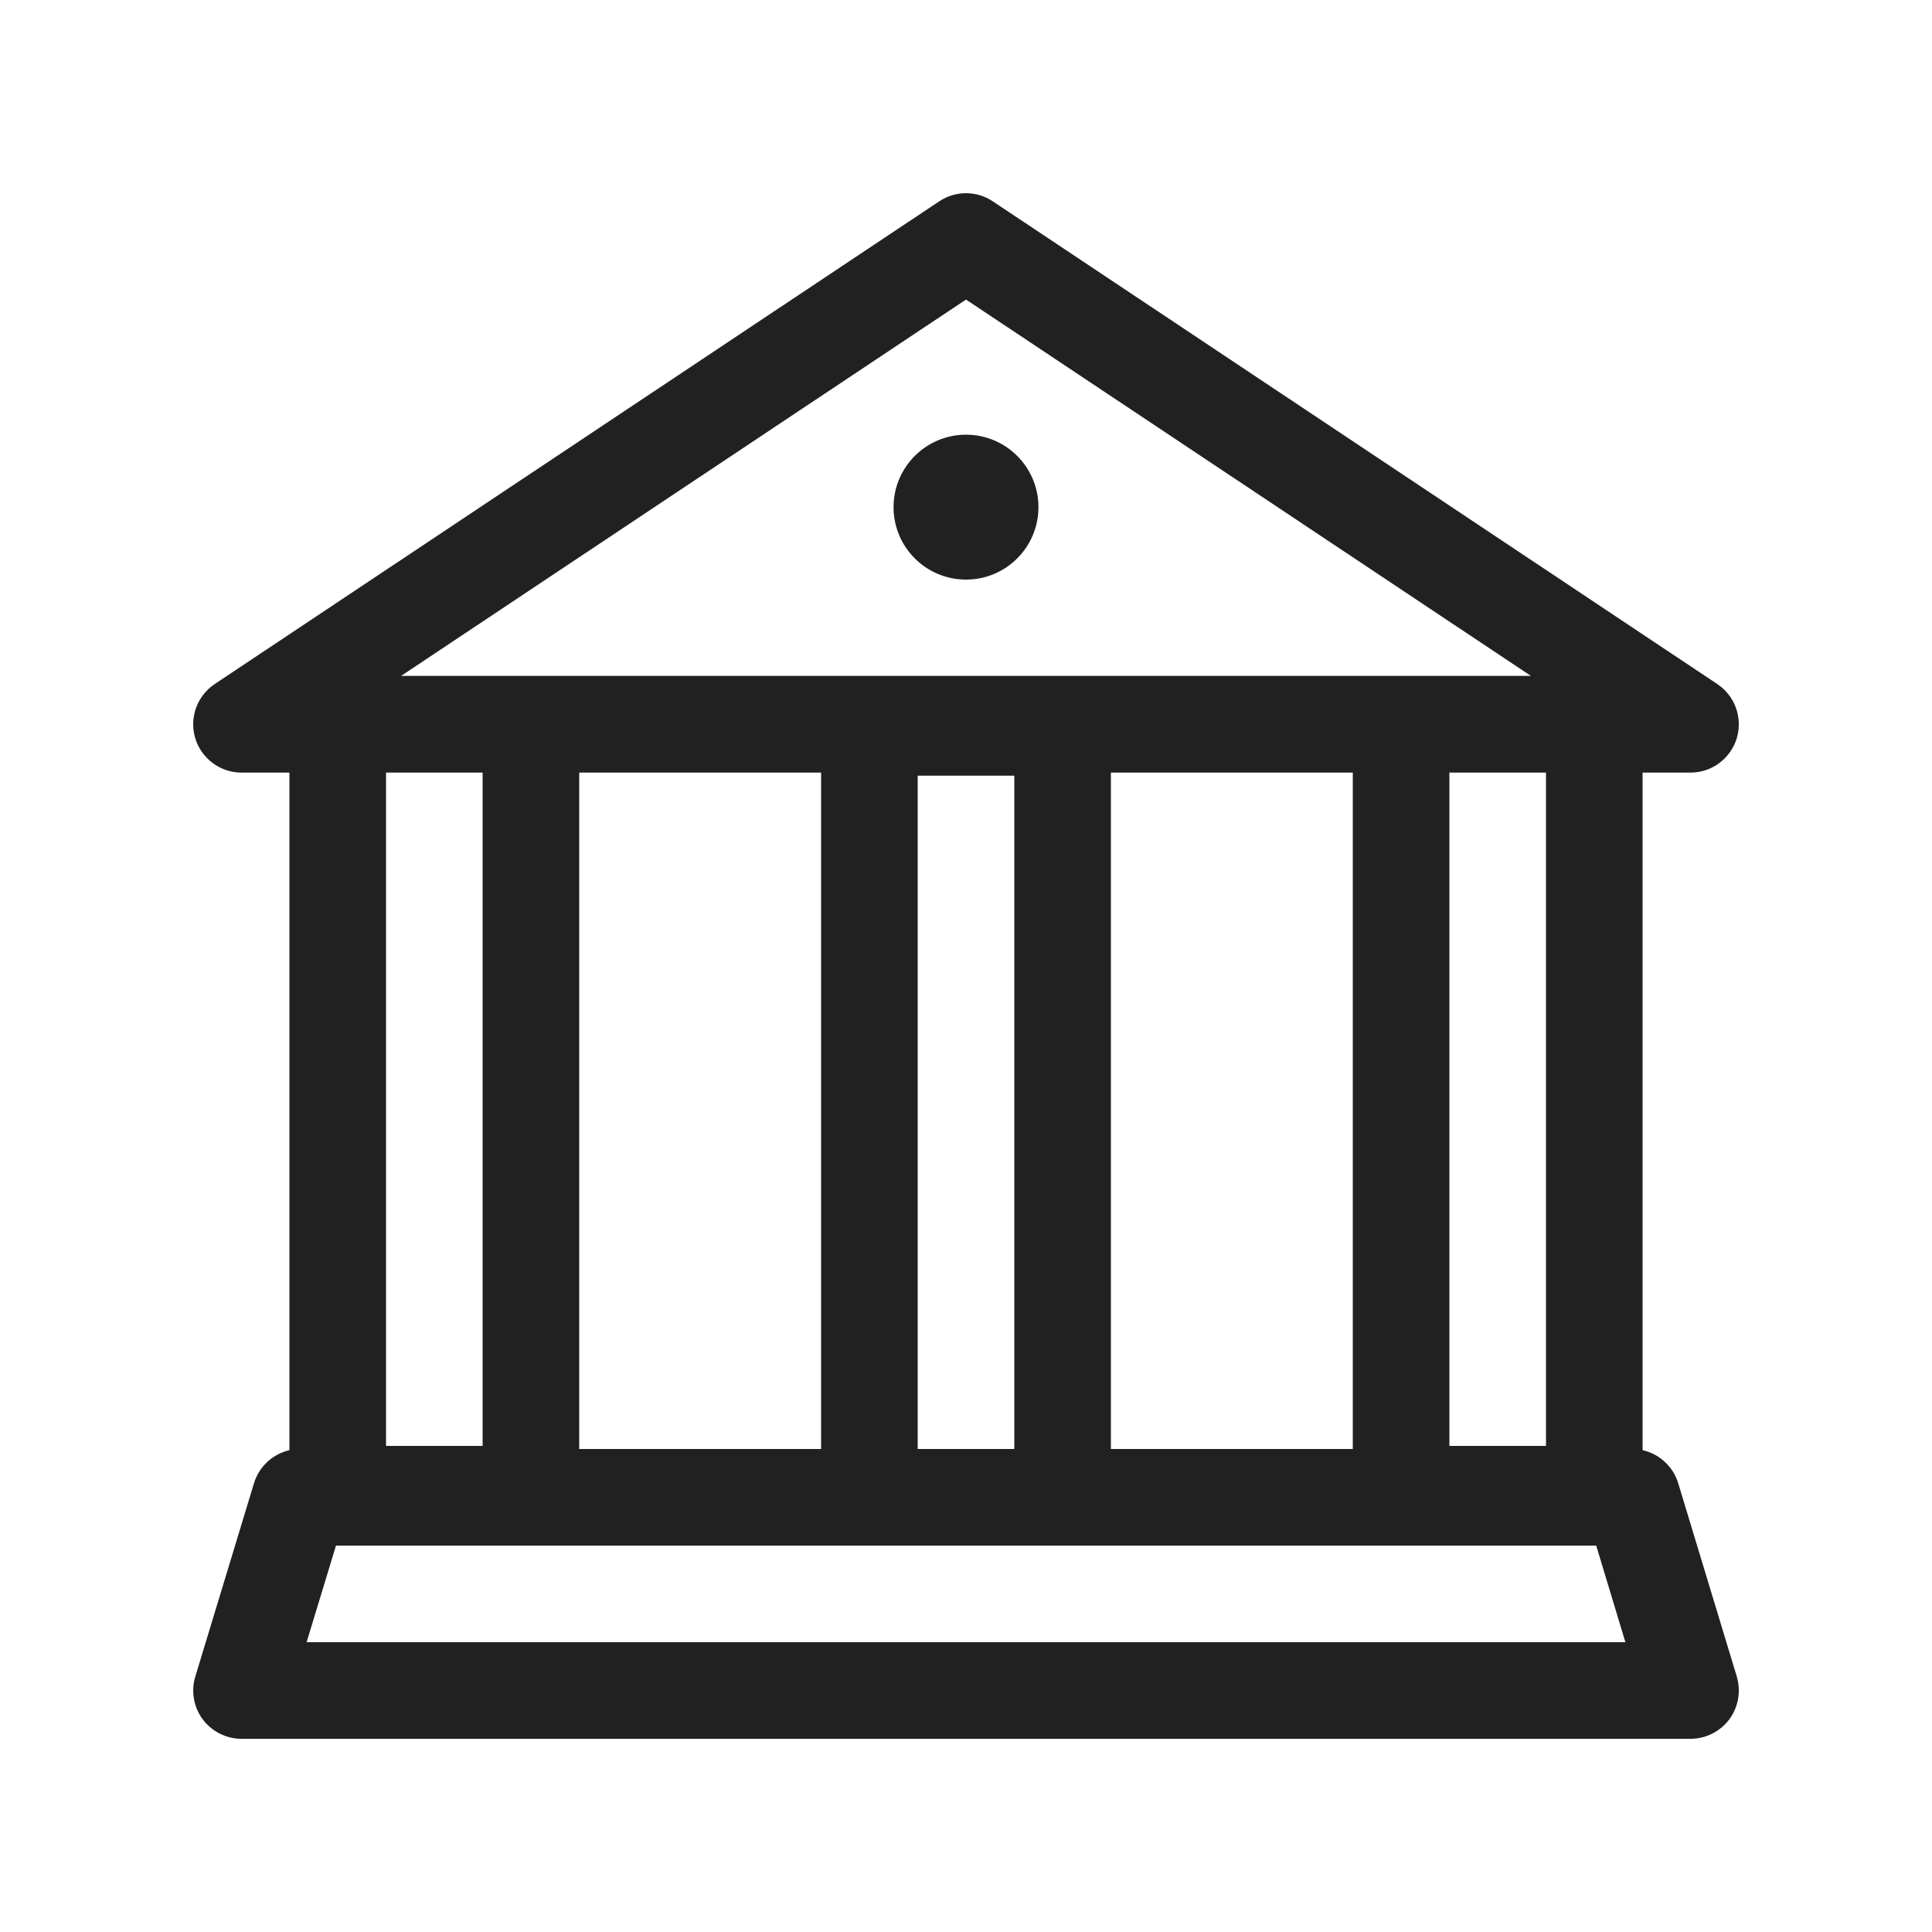
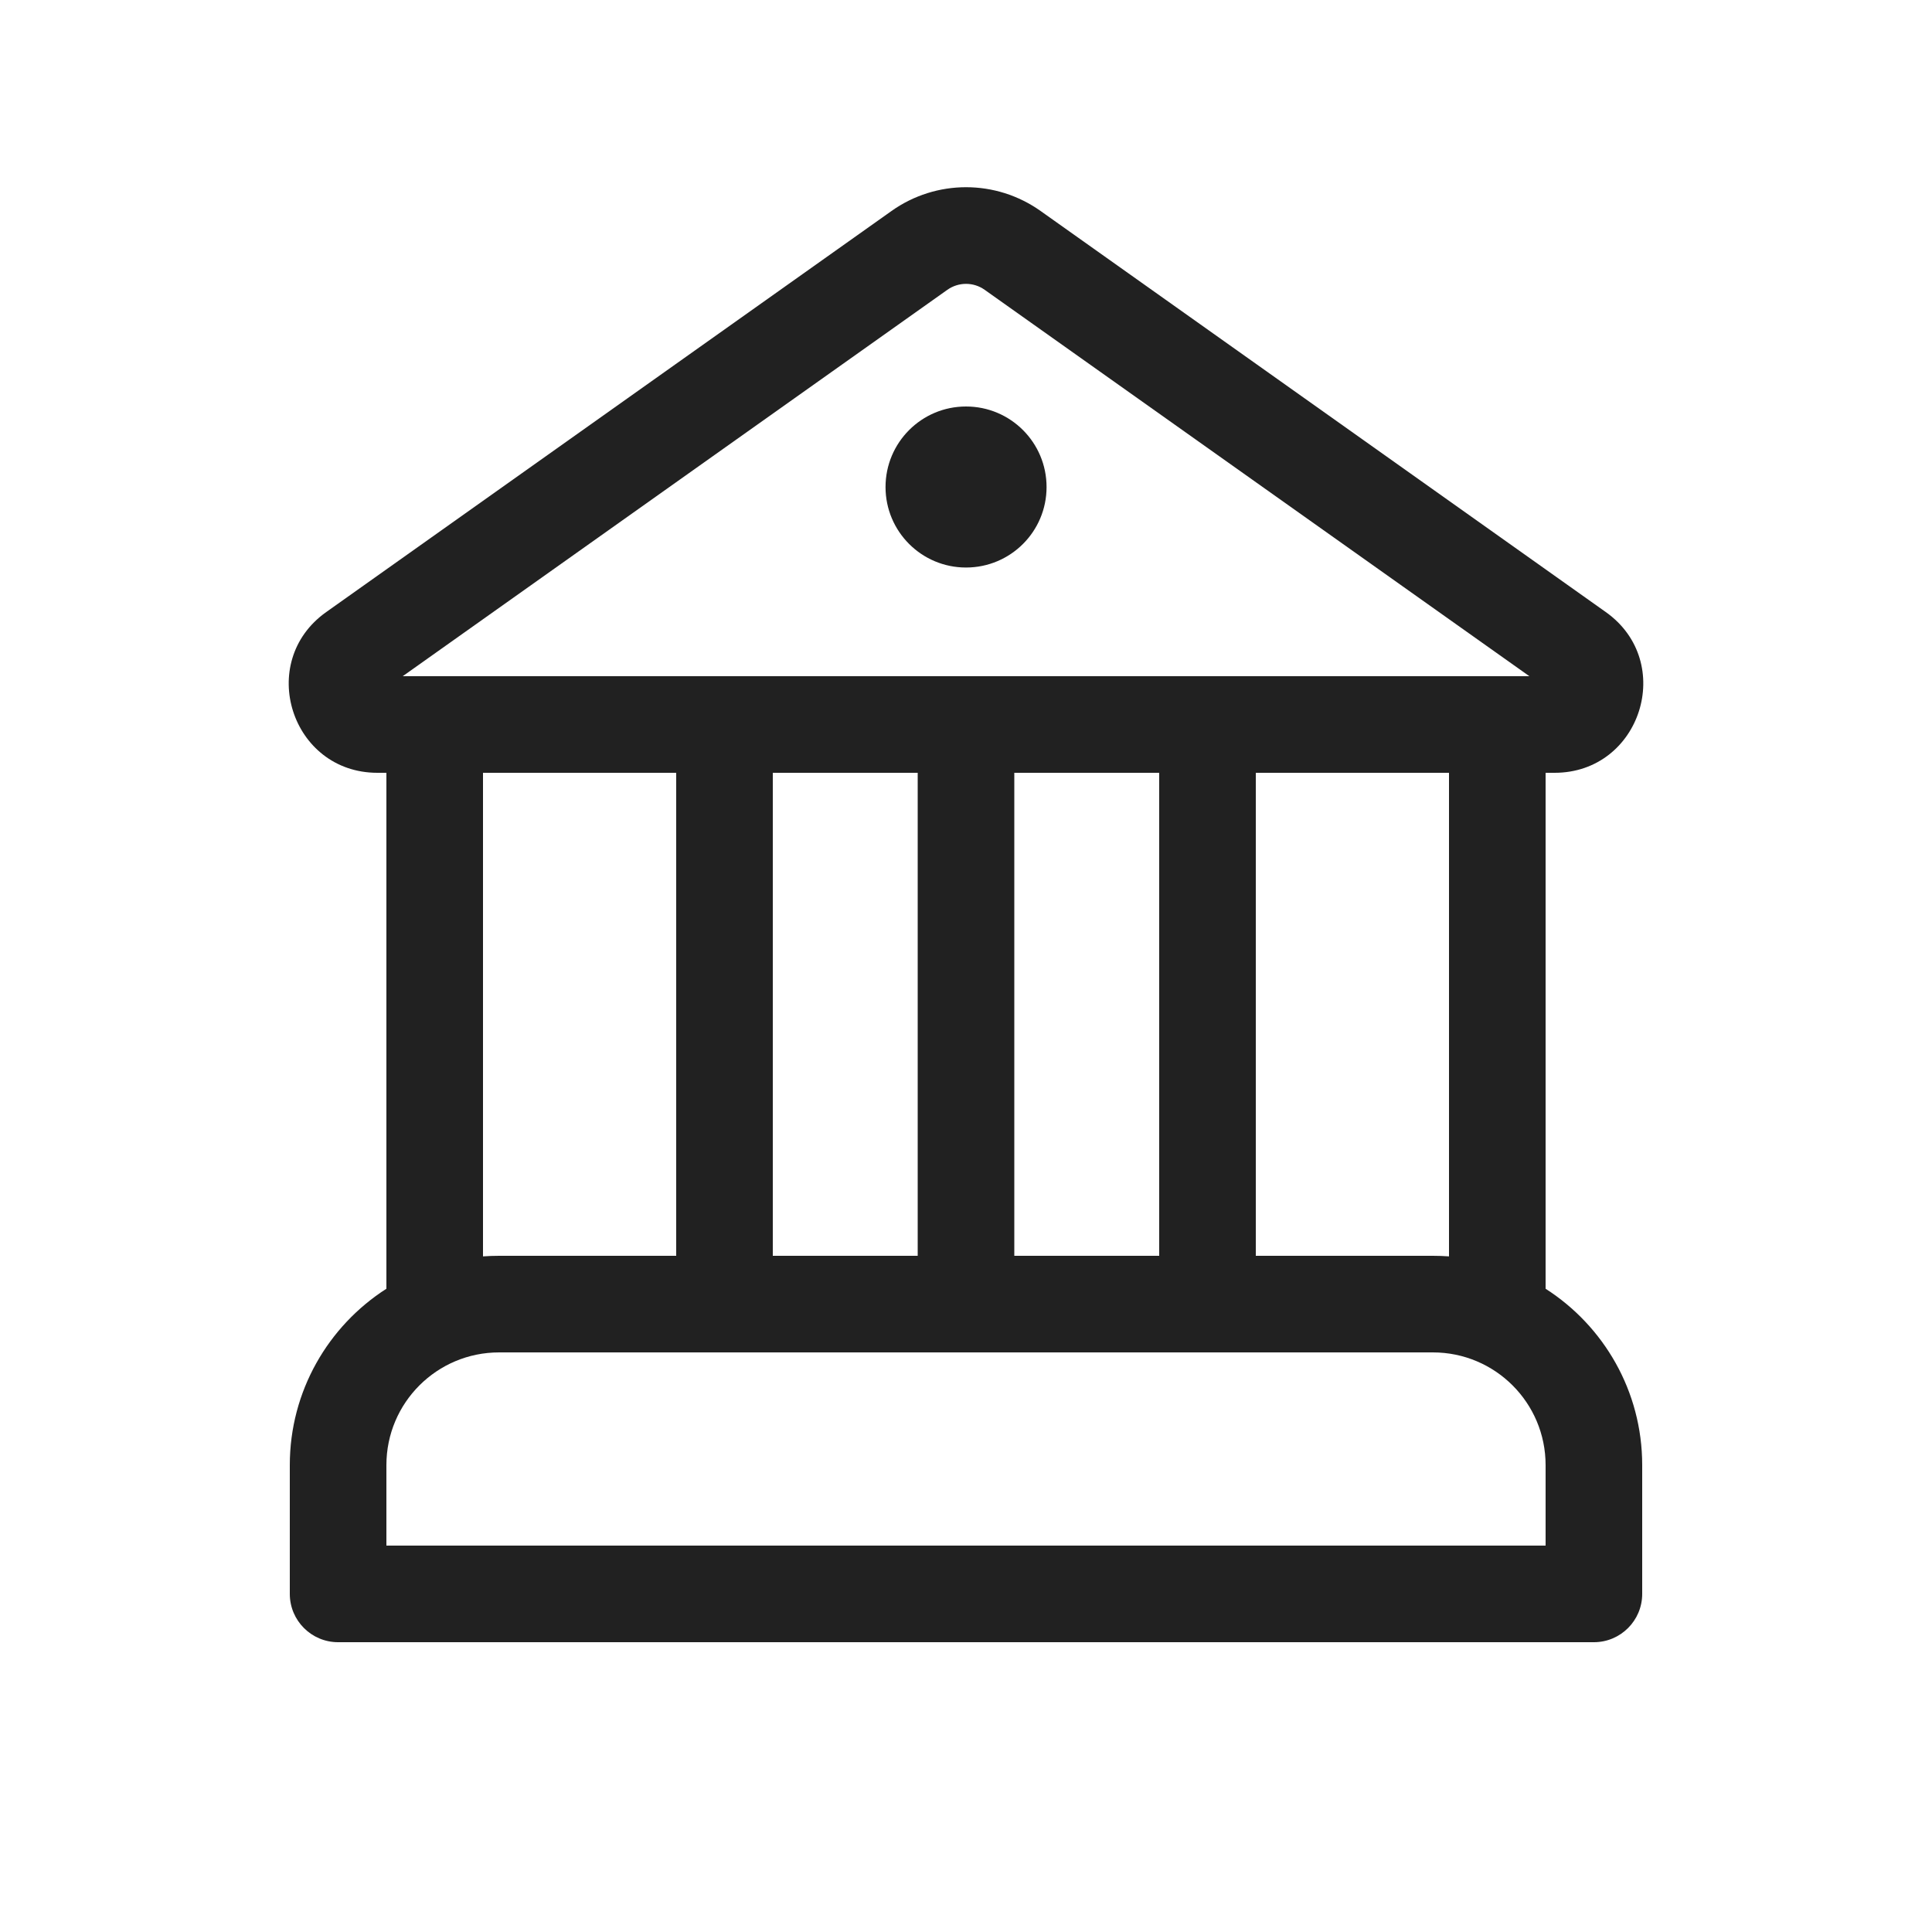
<svg xmlns="http://www.w3.org/2000/svg" width="20" height="20" viewBox="0 0 20 20" fill="none">
-   <path d="M10 6C10.414 6 10.75 5.664 10.75 5.25C10.75 4.836 10.414 4.5 10 4.5C9.586 4.5 9.25 4.836 9.25 5.25C9.25 5.664 9.586 6 10 6Z" fill="#212121" />
-   <path d="M10.277 2.084C10.109 1.972 9.891 1.972 9.723 2.084L2.223 7.081C2.039 7.204 1.958 7.431 2.021 7.642C2.085 7.853 2.28 7.998 2.5 7.998H2.996V15.012C2.824 15.052 2.682 15.18 2.629 15.355L2.022 17.355C1.976 17.506 2.004 17.671 2.098 17.798C2.193 17.925 2.342 18 2.5 18H17.5C17.658 18 17.807 17.925 17.902 17.798C17.996 17.671 18.024 17.507 17.979 17.355L17.373 15.355C17.32 15.18 17.177 15.051 17.004 15.012V7.998H17.5C17.72 7.998 17.915 7.853 17.979 7.642C18.042 7.431 17.961 7.204 17.777 7.081L10.277 2.084ZM8.5 15H5.996V7.998H8.5V15ZM9.5 8.03H10.5V15H9.5V8.03ZM3.478 16H16.524L16.826 17H3.174L3.478 16ZM11.5 7.998H14.004V15H11.5V7.998ZM15.004 7.998H16.004V14.968H15.004V7.998ZM15.848 6.997H4.152L10 3.101L15.848 6.997ZM3.996 7.998H4.996V14.968H3.996V7.998Z" fill="#212121" />
+   <path d="M10 5.875C10.461 5.875 10.834 5.502 10.834 5.042C10.834 4.581 10.461 4.208 10 4.208C9.54 4.208 9.167 4.581 9.167 5.042C9.167 5.502 9.54 5.875 10 5.875Z" fill="#212121" />
+   <path d="M16 13.341V8H16.093C16.986 8 17.352 6.853 16.623 6.336L10.772 2.184C10.31 1.856 9.691 1.856 9.229 2.184L3.377 6.336C2.648 6.853 3.014 8 3.907 8H4V13.341C3.399 13.726 3 14.4 3 15.167V16.5C3 16.776 3.224 17 3.5 17H16.5C16.776 17 17 16.776 17 16.5V15.167C17 14.4 16.601 13.726 16 13.341ZM9.807 3C9.923 2.918 10.078 2.918 10.193 3L15.832 7H12.502L12.5 7L12.498 7H4.169L9.807 3ZM15 8V13.006C14.945 13.002 14.889 13 14.833 13H13L13 8H15ZM5 13.006V8H7L7 13H5.167C5.111 13 5.055 13.002 5 13.006ZM5.167 14H14.833C15.478 14 16 14.522 16 15.167V16H4V15.167C4 14.522 4.522 14 5.167 14ZM9.5 13H8L8 8H9.5L9.5 13ZM10.5 13L10.5 8H12L12 13H10.5Z" fill="#212121" />
</svg>
